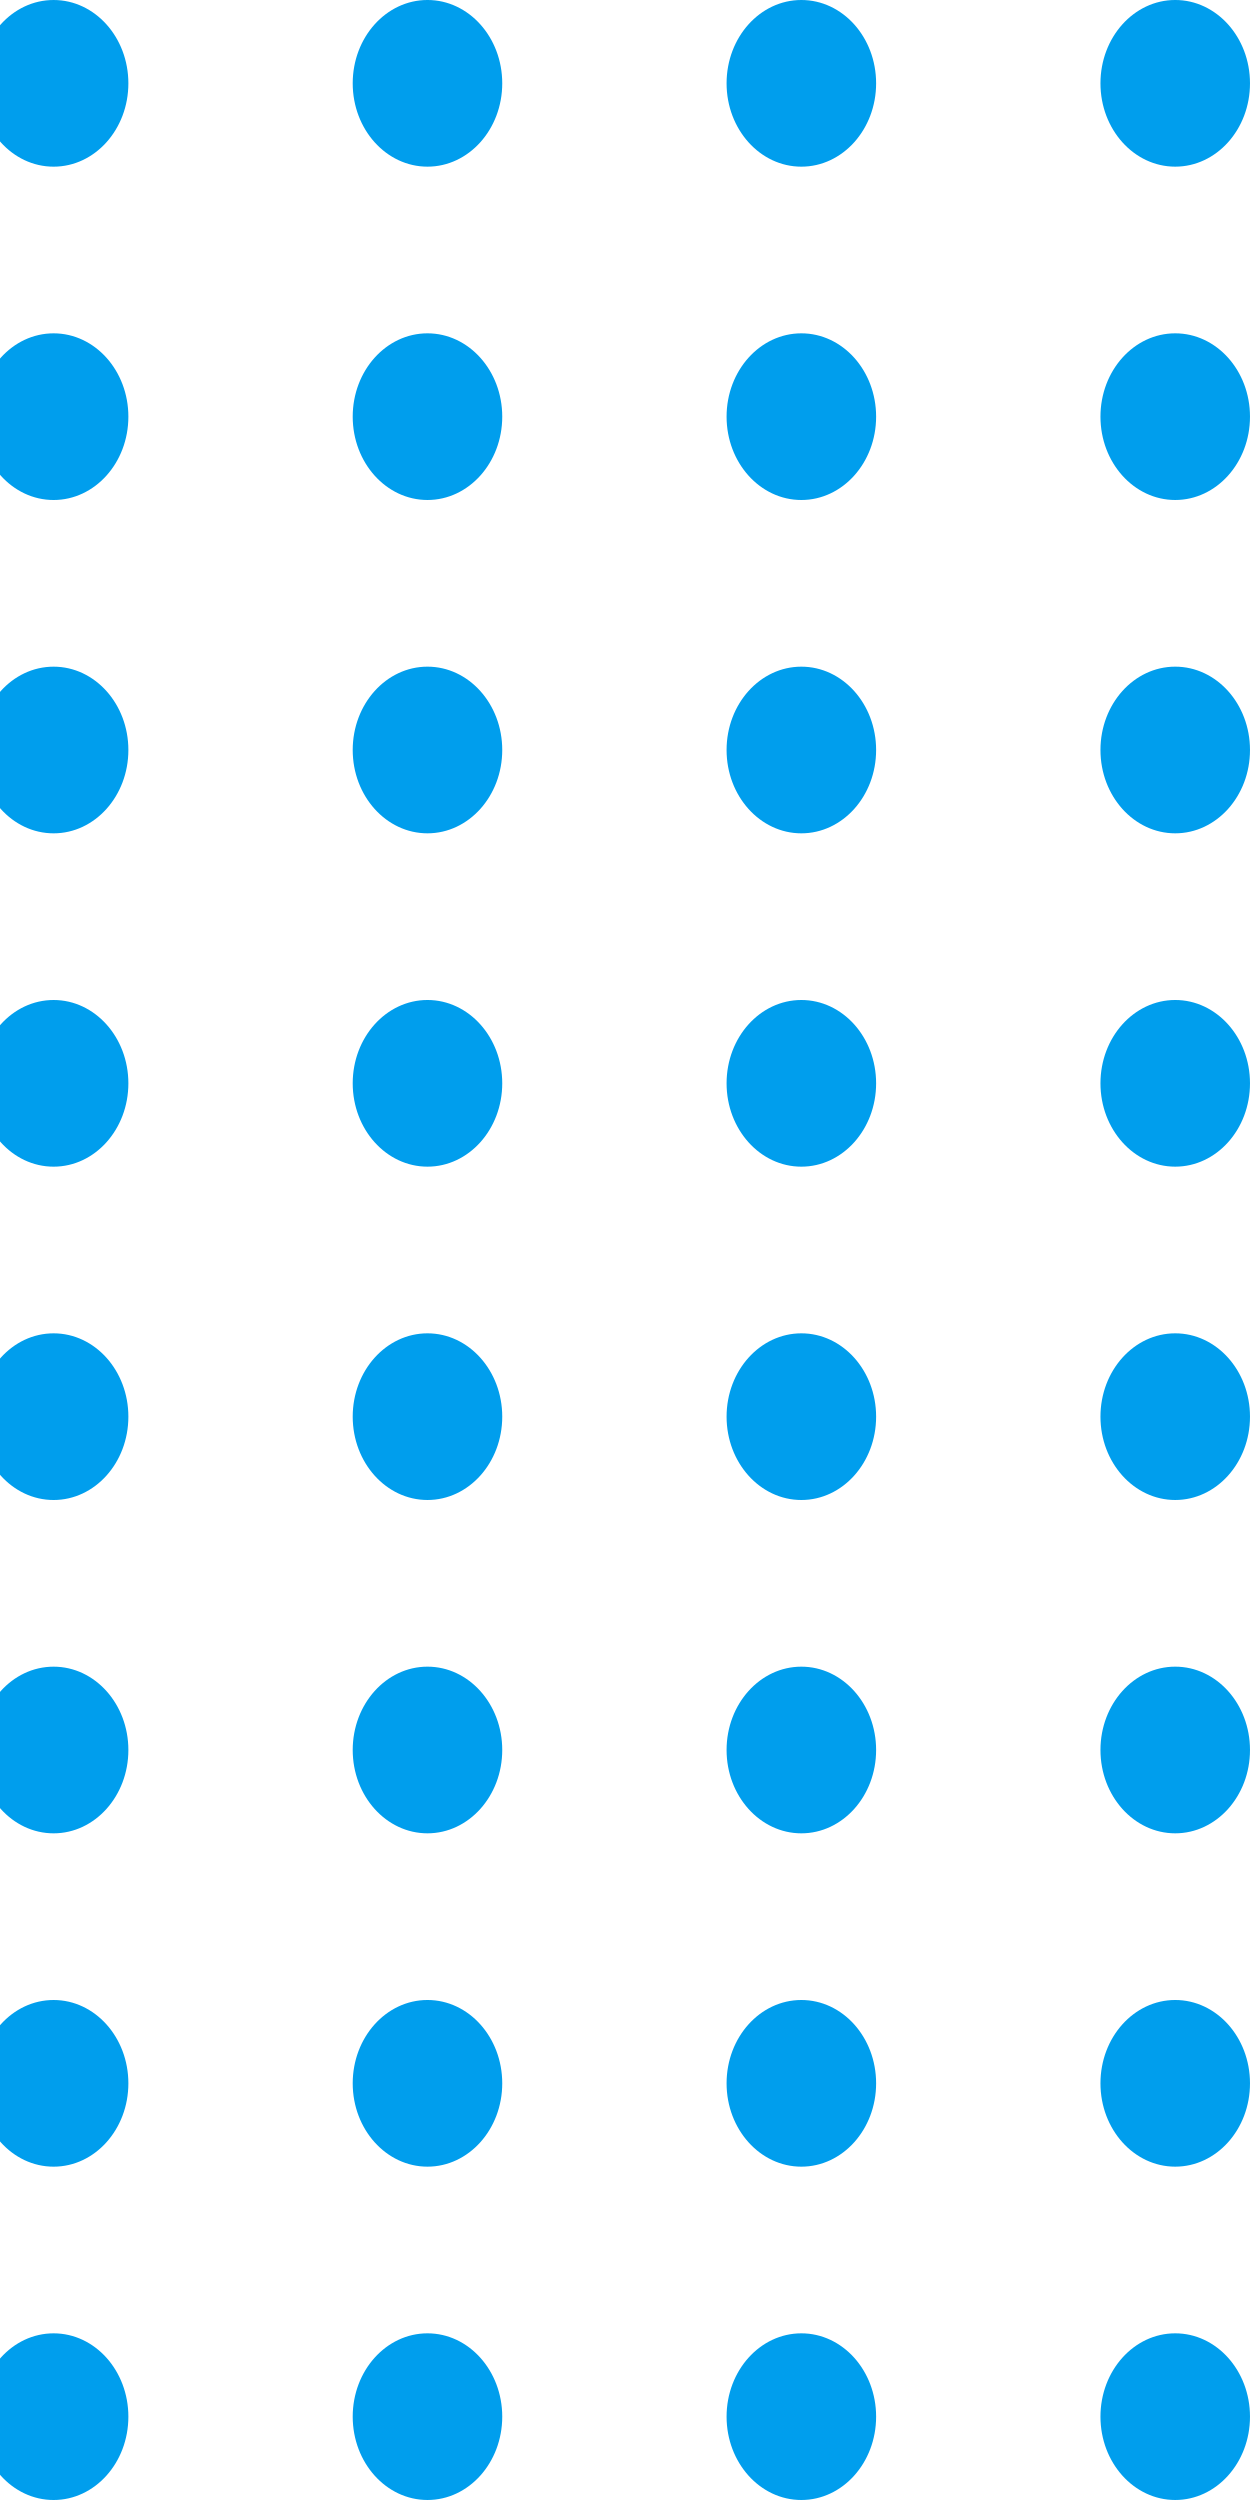
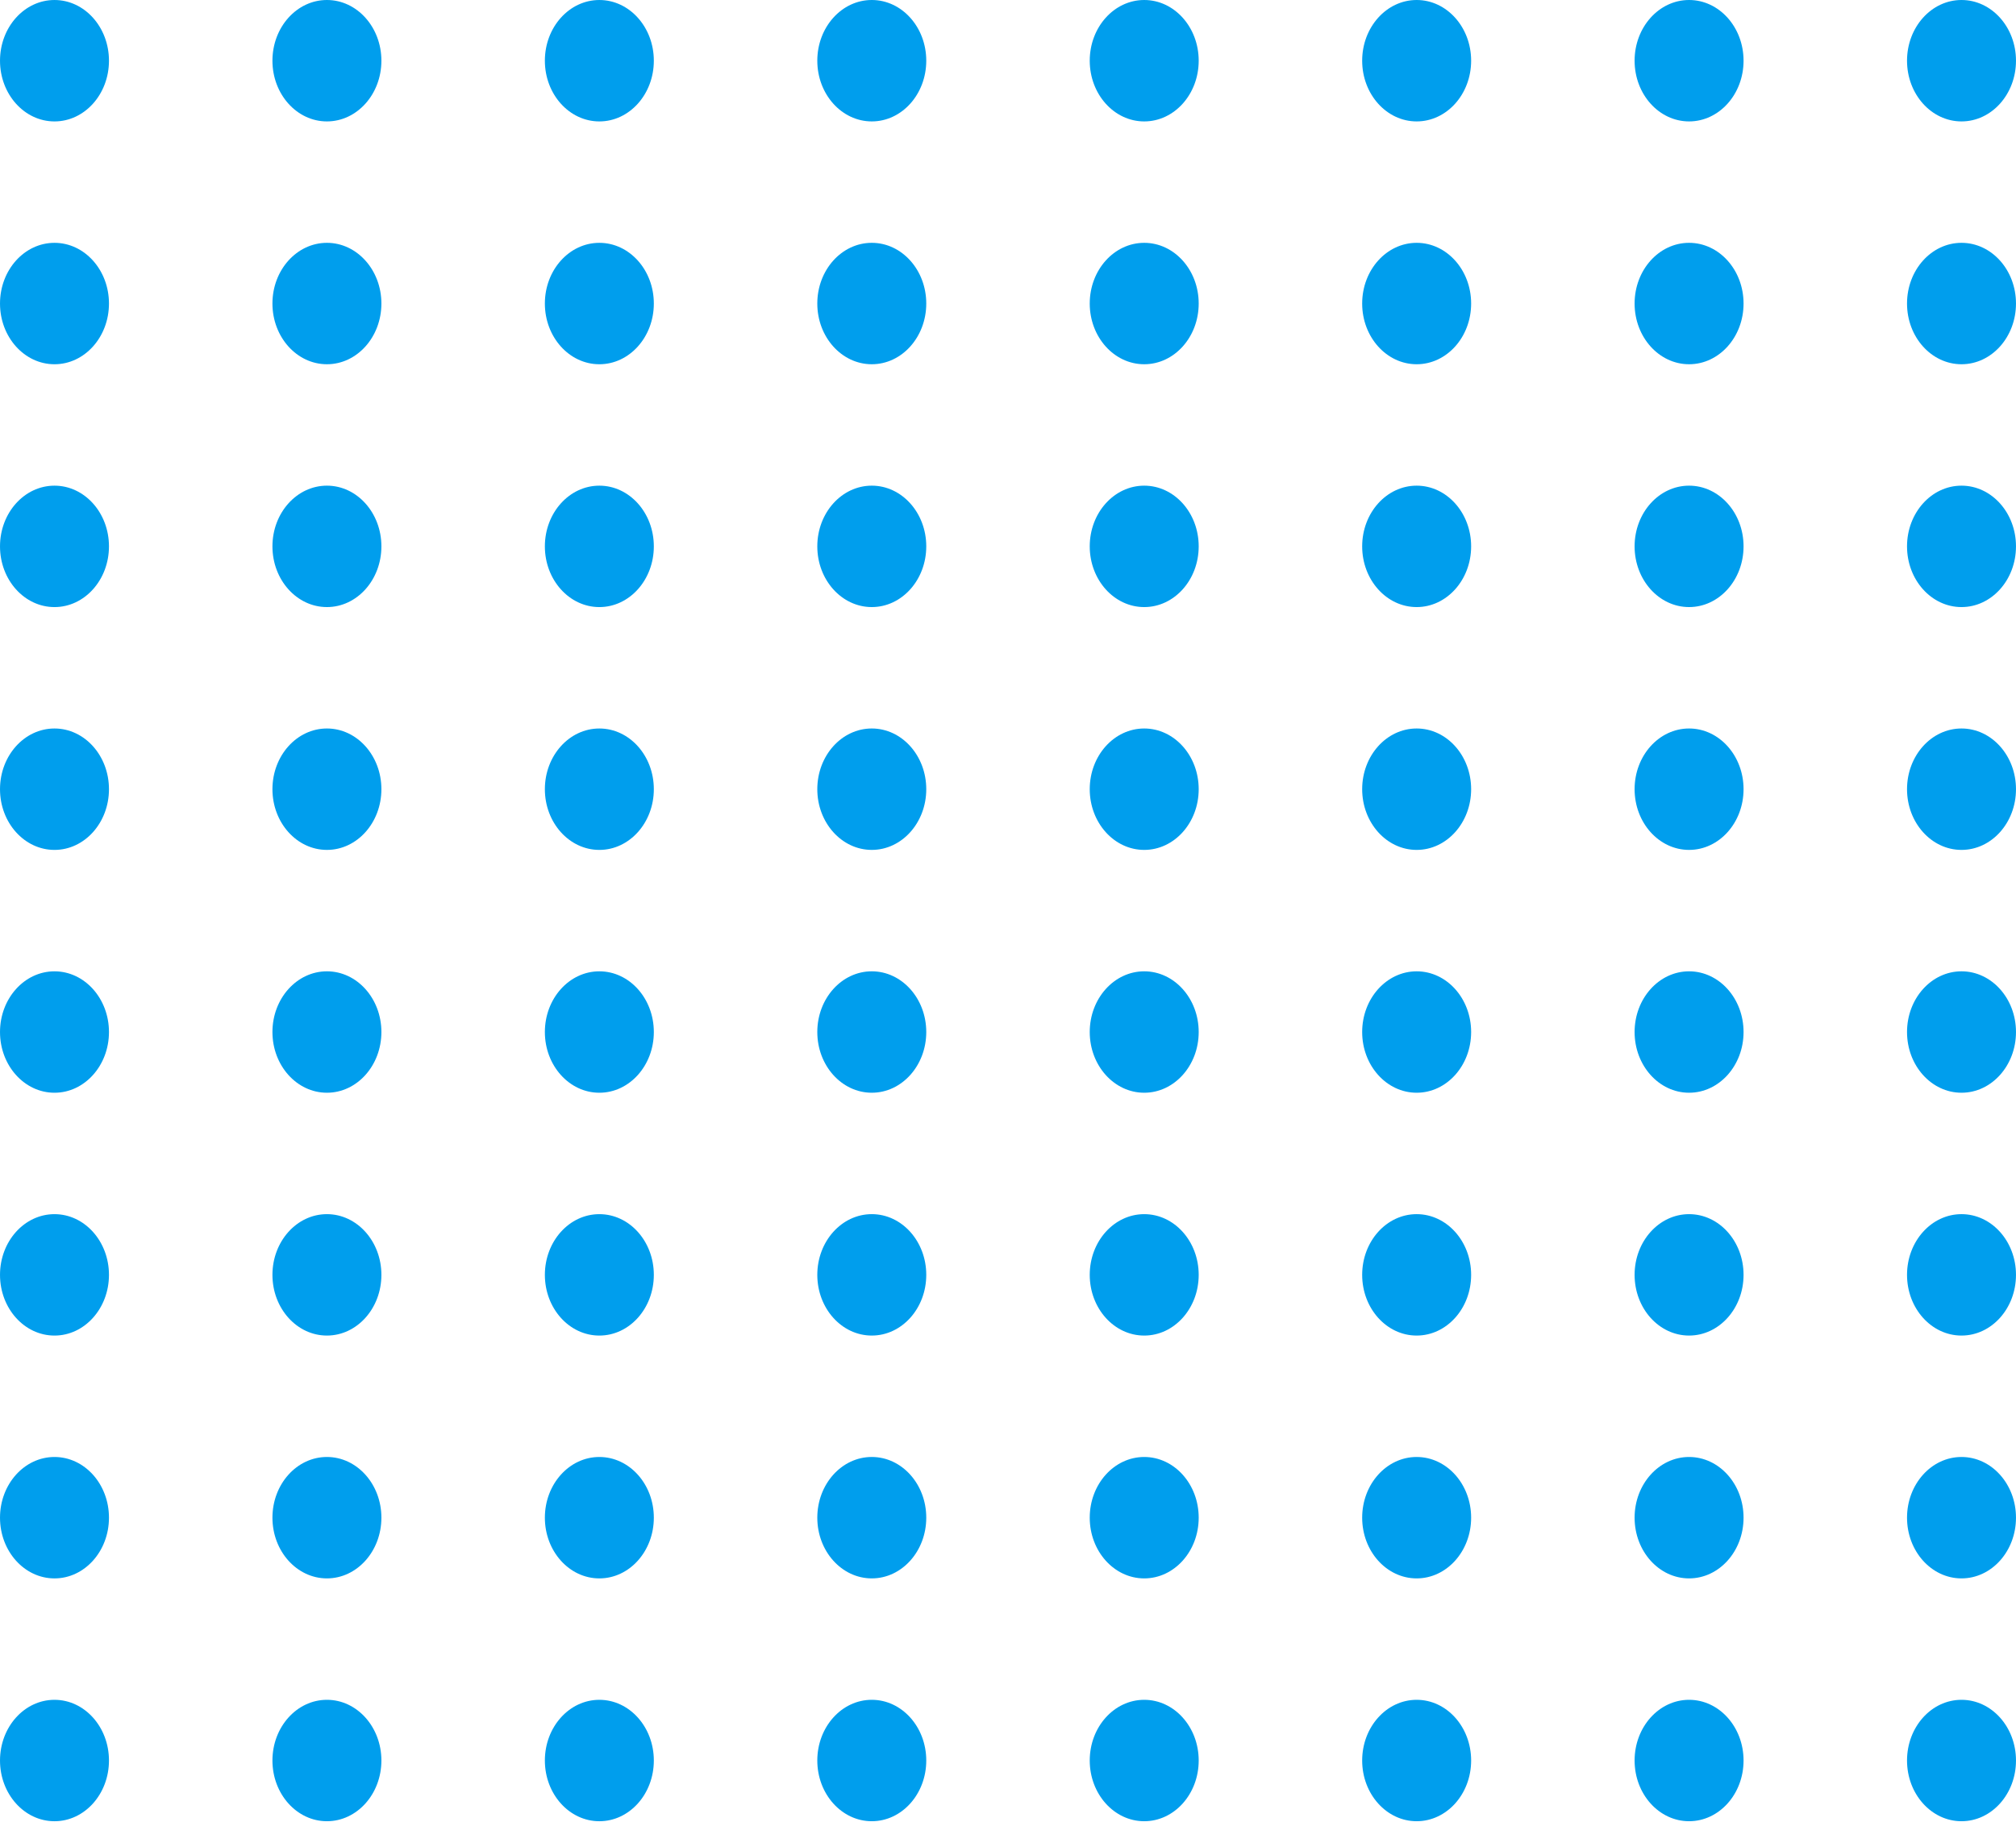
- <svg xmlns="http://www.w3.org/2000/svg" width="75" height="150" viewBox="0 0 75 150" fill="none">
-   <ellipse cx="3.216" cy="145" rx="5" ry="4.486" transform="rotate(-90 3.21622 145)" fill="#009EED" />
-   <ellipse cx="3.216" cy="125" rx="5" ry="4.486" transform="rotate(-90 3.21622 125)" fill="#009EED" />
-   <ellipse cx="25.649" cy="145" rx="5" ry="4.486" transform="rotate(-90 25.6486 145)" fill="#009EED" />
-   <ellipse cx="25.649" cy="125" rx="5" ry="4.486" transform="rotate(-90 25.6486 125)" fill="#009EED" />
-   <ellipse cx="3.216" cy="105" rx="5" ry="4.486" transform="rotate(-90 3.21622 105)" fill="#009EED" />
-   <ellipse cx="3.216" cy="85" rx="5" ry="4.486" transform="rotate(-90 3.21622 85)" fill="#009EED" />
-   <ellipse cx="25.649" cy="105" rx="5" ry="4.486" transform="rotate(-90 25.6486 105)" fill="#009EED" />
-   <ellipse cx="25.649" cy="85" rx="5" ry="4.486" transform="rotate(-90 25.6486 85)" fill="#009EED" />
-   <ellipse cx="3.216" cy="65" rx="5" ry="4.486" transform="rotate(-90 3.21622 65)" fill="#009EED" />
-   <ellipse cx="3.216" cy="45" rx="5" ry="4.486" transform="rotate(-90 3.21622 45)" fill="#009EED" />
-   <ellipse cx="25.649" cy="65" rx="5" ry="4.486" transform="rotate(-90 25.6486 65)" fill="#009EED" />
-   <ellipse cx="25.649" cy="45" rx="5" ry="4.486" transform="rotate(-90 25.6486 45)" fill="#009EED" />
-   <ellipse cx="3.216" cy="25" rx="5" ry="4.486" transform="rotate(-90 3.21622 25)" fill="#009EED" />
-   <ellipse cx="3.216" cy="5" rx="5" ry="4.486" transform="rotate(-90 3.21622 5)" fill="#009EED" />
-   <ellipse cx="25.649" cy="25" rx="5" ry="4.486" transform="rotate(-90 25.6486 25)" fill="#009EED" />
-   <ellipse cx="25.649" cy="5" rx="5" ry="4.486" transform="rotate(-90 25.6486 5)" fill="#009EED" />
-   <ellipse cx="48.081" cy="145" rx="5" ry="4.486" transform="rotate(-90 48.081 145)" fill="#009EED" />
-   <ellipse cx="48.081" cy="125" rx="5" ry="4.486" transform="rotate(-90 48.081 125)" fill="#009EED" />
-   <ellipse cx="70.514" cy="145" rx="5" ry="4.486" transform="rotate(-90 70.5136 145)" fill="#009EED" />
-   <ellipse cx="70.514" cy="125" rx="5" ry="4.486" transform="rotate(-90 70.5136 125)" fill="#009EED" />
-   <ellipse cx="48.081" cy="105" rx="5" ry="4.486" transform="rotate(-90 48.081 105)" fill="#009EED" />
-   <ellipse cx="48.081" cy="85" rx="5" ry="4.486" transform="rotate(-90 48.081 85)" fill="#009EED" />
-   <ellipse cx="70.514" cy="105" rx="5" ry="4.486" transform="rotate(-90 70.5136 105)" fill="#009EED" />
-   <ellipse cx="70.514" cy="85" rx="5" ry="4.486" transform="rotate(-90 70.5136 85)" fill="#009EED" />
-   <ellipse cx="48.081" cy="65" rx="5" ry="4.486" transform="rotate(-90 48.081 65)" fill="#009EED" />
-   <ellipse cx="48.081" cy="45" rx="5" ry="4.486" transform="rotate(-90 48.081 45)" fill="#009EED" />
-   <ellipse cx="70.514" cy="65" rx="5" ry="4.486" transform="rotate(-90 70.5136 65)" fill="#009EED" />
-   <ellipse cx="70.514" cy="45" rx="5" ry="4.486" transform="rotate(-90 70.5136 45)" fill="#009EED" />
-   <ellipse cx="48.081" cy="25" rx="5" ry="4.486" transform="rotate(-90 48.081 25)" fill="#009EED" />
-   <ellipse cx="48.081" cy="5" rx="5" ry="4.486" transform="rotate(-90 48.081 5)" fill="#009EED" />
-   <ellipse cx="70.514" cy="25" rx="5" ry="4.486" transform="rotate(-90 70.5136 25)" fill="#009EED" />
-   <ellipse cx="70.514" cy="5" rx="5" ry="4.486" transform="rotate(-90 70.5136 5)" fill="#009EED" />
+ <svg xmlns="http://www.w3.org/2000/svg" width="166" height="150" viewBox="0 0 166 150" fill="none">
+   <ellipse cx="4.486" cy="145" rx="5" ry="4.486" transform="rotate(-90 4.48649 145)" fill="#009EED" />
+   <ellipse cx="4.486" cy="125" rx="5" ry="4.486" transform="rotate(-90 4.48649 125)" fill="#009EED" />
+   <ellipse cx="26.919" cy="145" rx="5" ry="4.486" transform="rotate(-90 26.9189 145)" fill="#009EED" />
+   <ellipse cx="26.919" cy="125" rx="5" ry="4.486" transform="rotate(-90 26.9189 125)" fill="#009EED" />
+   <ellipse cx="4.486" cy="105" rx="5" ry="4.486" transform="rotate(-90 4.48649 105)" fill="#009EED" />
+   <ellipse cx="4.486" cy="85" rx="5" ry="4.486" transform="rotate(-90 4.48649 85)" fill="#009EED" />
+   <ellipse cx="26.919" cy="105" rx="5" ry="4.486" transform="rotate(-90 26.9189 105)" fill="#009EED" />
+   <ellipse cx="26.919" cy="85" rx="5" ry="4.486" transform="rotate(-90 26.9189 85)" fill="#009EED" />
+   <ellipse cx="4.486" cy="65" rx="5" ry="4.486" transform="rotate(-90 4.48649 65)" fill="#009EED" />
+   <ellipse cx="4.486" cy="45" rx="5" ry="4.486" transform="rotate(-90 4.48649 45)" fill="#009EED" />
+   <ellipse cx="26.919" cy="65" rx="5" ry="4.486" transform="rotate(-90 26.9189 65)" fill="#009EED" />
+   <ellipse cx="26.919" cy="45" rx="5" ry="4.486" transform="rotate(-90 26.9189 45)" fill="#009EED" />
+   <ellipse cx="4.486" cy="25" rx="5" ry="4.486" transform="rotate(-90 4.48649 25)" fill="#009EED" />
+   <ellipse cx="4.486" cy="5" rx="5" ry="4.486" transform="rotate(-90 4.48649 5)" fill="#009EED" />
+   <ellipse cx="26.919" cy="25" rx="5" ry="4.486" transform="rotate(-90 26.9189 25)" fill="#009EED" />
+   <ellipse cx="26.919" cy="5" rx="5" ry="4.486" transform="rotate(-90 26.9189 5)" fill="#009EED" />
+   <ellipse cx="49.351" cy="145" rx="5" ry="4.486" transform="rotate(-90 49.3514 145)" fill="#009EED" />
+   <ellipse cx="49.351" cy="125" rx="5" ry="4.486" transform="rotate(-90 49.3514 125)" fill="#009EED" />
+   <ellipse cx="71.784" cy="145" rx="5" ry="4.486" transform="rotate(-90 71.7837 145)" fill="#009EED" />
+   <ellipse cx="71.784" cy="125" rx="5" ry="4.486" transform="rotate(-90 71.7837 125)" fill="#009EED" />
+   <ellipse cx="49.351" cy="105" rx="5" ry="4.486" transform="rotate(-90 49.3514 105)" fill="#009EED" />
+   <ellipse cx="49.351" cy="85" rx="5" ry="4.486" transform="rotate(-90 49.3514 85)" fill="#009EED" />
+   <ellipse cx="71.784" cy="105" rx="5" ry="4.486" transform="rotate(-90 71.7837 105)" fill="#009EED" />
+   <ellipse cx="71.784" cy="85" rx="5" ry="4.486" transform="rotate(-90 71.7837 85)" fill="#009EED" />
+   <ellipse cx="49.351" cy="65" rx="5" ry="4.486" transform="rotate(-90 49.3514 65)" fill="#009EED" />
+   <ellipse cx="49.351" cy="45" rx="5" ry="4.486" transform="rotate(-90 49.3514 45)" fill="#009EED" />
+   <ellipse cx="71.784" cy="65" rx="5" ry="4.486" transform="rotate(-90 71.7837 65)" fill="#009EED" />
+   <ellipse cx="71.784" cy="45" rx="5" ry="4.486" transform="rotate(-90 71.7837 45)" fill="#009EED" />
+   <ellipse cx="49.351" cy="25" rx="5" ry="4.486" transform="rotate(-90 49.3514 25)" fill="#009EED" />
+   <ellipse cx="49.351" cy="5" rx="5" ry="4.486" transform="rotate(-90 49.3514 5)" fill="#009EED" />
+   <ellipse cx="71.784" cy="25" rx="5" ry="4.486" transform="rotate(-90 71.7837 25)" fill="#009EED" />
+   <ellipse cx="71.784" cy="5" rx="5" ry="4.486" transform="rotate(-90 71.7837 5)" fill="#009EED" />
+   <ellipse cx="94.216" cy="145" rx="5" ry="4.486" transform="rotate(-90 94.2162 145)" fill="#009EED" />
+   <ellipse cx="94.216" cy="125" rx="5" ry="4.486" transform="rotate(-90 94.2162 125)" fill="#009EED" />
+   <ellipse cx="116.649" cy="145" rx="5" ry="4.486" transform="rotate(-90 116.649 145)" fill="#009EED" />
+   <ellipse cx="116.649" cy="125" rx="5" ry="4.486" transform="rotate(-90 116.649 125)" fill="#009EED" />
+   <ellipse cx="94.216" cy="105" rx="5" ry="4.486" transform="rotate(-90 94.2162 105)" fill="#009EED" />
+   <ellipse cx="94.216" cy="85" rx="5" ry="4.486" transform="rotate(-90 94.2162 85)" fill="#009EED" />
+   <ellipse cx="116.649" cy="105" rx="5" ry="4.486" transform="rotate(-90 116.649 105)" fill="#009EED" />
+   <ellipse cx="116.649" cy="85" rx="5" ry="4.486" transform="rotate(-90 116.649 85)" fill="#009EED" />
+   <ellipse cx="94.216" cy="65" rx="5" ry="4.486" transform="rotate(-90 94.2162 65)" fill="#009EED" />
+   <ellipse cx="94.216" cy="45" rx="5" ry="4.486" transform="rotate(-90 94.2162 45)" fill="#009EED" />
+   <ellipse cx="116.649" cy="65" rx="5" ry="4.486" transform="rotate(-90 116.649 65)" fill="#009EED" />
+   <ellipse cx="116.649" cy="45" rx="5" ry="4.486" transform="rotate(-90 116.649 45)" fill="#009EED" />
+   <ellipse cx="94.216" cy="25" rx="5" ry="4.486" transform="rotate(-90 94.2162 25)" fill="#009EED" />
+   <ellipse cx="94.216" cy="5" rx="5" ry="4.486" transform="rotate(-90 94.2162 5)" fill="#009EED" />
+   <ellipse cx="116.649" cy="25" rx="5" ry="4.486" transform="rotate(-90 116.649 25)" fill="#009EED" />
+   <ellipse cx="116.649" cy="5" rx="5" ry="4.486" transform="rotate(-90 116.649 5)" fill="#009EED" />
+   <ellipse cx="139.081" cy="145" rx="5" ry="4.486" transform="rotate(-90 139.081 145)" fill="#009EED" />
+   <ellipse cx="139.081" cy="125" rx="5" ry="4.486" transform="rotate(-90 139.081 125)" fill="#009EED" />
+   <ellipse cx="161.513" cy="145" rx="5" ry="4.486" transform="rotate(-90 161.513 145)" fill="#009EED" />
+   <ellipse cx="161.513" cy="125" rx="5" ry="4.486" transform="rotate(-90 161.513 125)" fill="#009EED" />
+   <ellipse cx="139.081" cy="105" rx="5" ry="4.486" transform="rotate(-90 139.081 105)" fill="#009EED" />
+   <ellipse cx="139.081" cy="85" rx="5" ry="4.486" transform="rotate(-90 139.081 85)" fill="#009EED" />
+   <ellipse cx="161.513" cy="105" rx="5" ry="4.486" transform="rotate(-90 161.513 105)" fill="#009EED" />
+   <ellipse cx="161.513" cy="85" rx="5" ry="4.486" transform="rotate(-90 161.513 85)" fill="#009EED" />
+   <ellipse cx="139.081" cy="65" rx="5" ry="4.486" transform="rotate(-90 139.081 65)" fill="#009EED" />
+   <ellipse cx="139.081" cy="45" rx="5" ry="4.486" transform="rotate(-90 139.081 45)" fill="#009EED" />
+   <ellipse cx="161.513" cy="65" rx="5" ry="4.486" transform="rotate(-90 161.513 65)" fill="#009EED" />
+   <ellipse cx="161.513" cy="45" rx="5" ry="4.486" transform="rotate(-90 161.513 45)" fill="#009EED" />
+   <ellipse cx="139.081" cy="25" rx="5" ry="4.486" transform="rotate(-90 139.081 25)" fill="#009EED" />
+   <ellipse cx="139.081" cy="5" rx="5" ry="4.486" transform="rotate(-90 139.081 5)" fill="#009EED" />
+   <ellipse cx="161.513" cy="25" rx="5" ry="4.486" transform="rotate(-90 161.513 25)" fill="#009EED" />
+   <ellipse cx="161.513" cy="5" rx="5" ry="4.486" transform="rotate(-90 161.513 5)" fill="#009EED" />
</svg>
